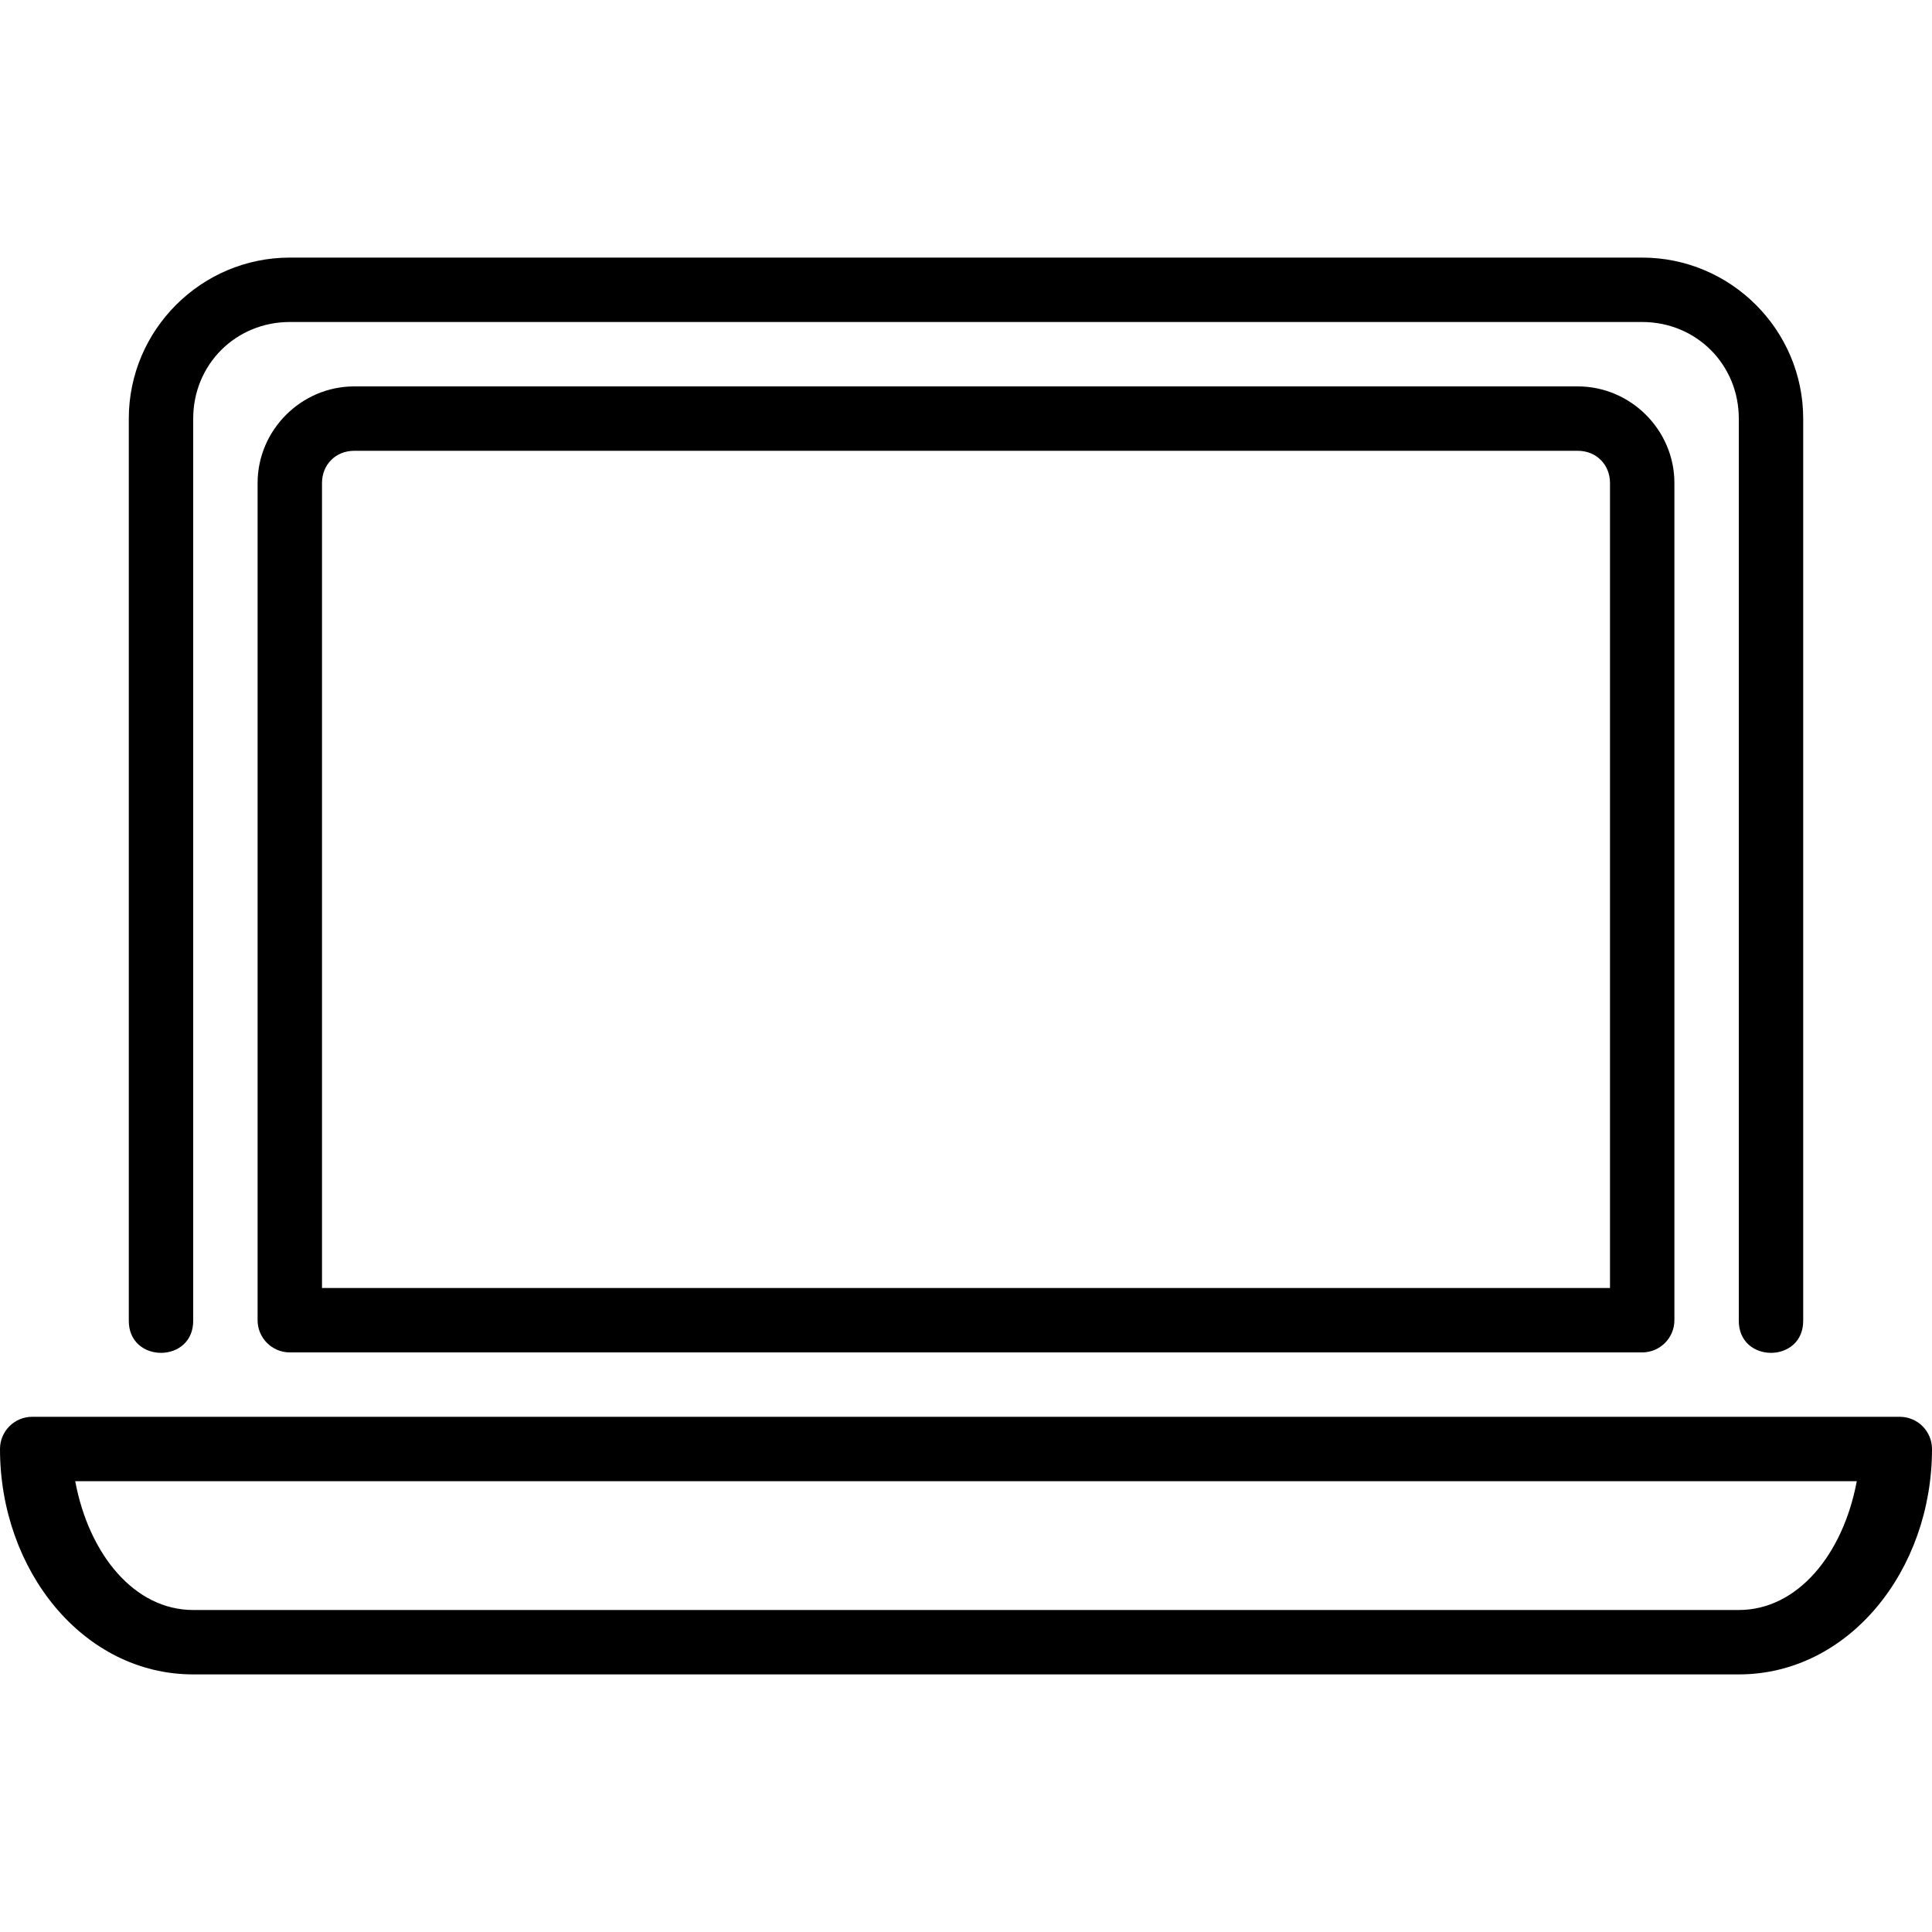
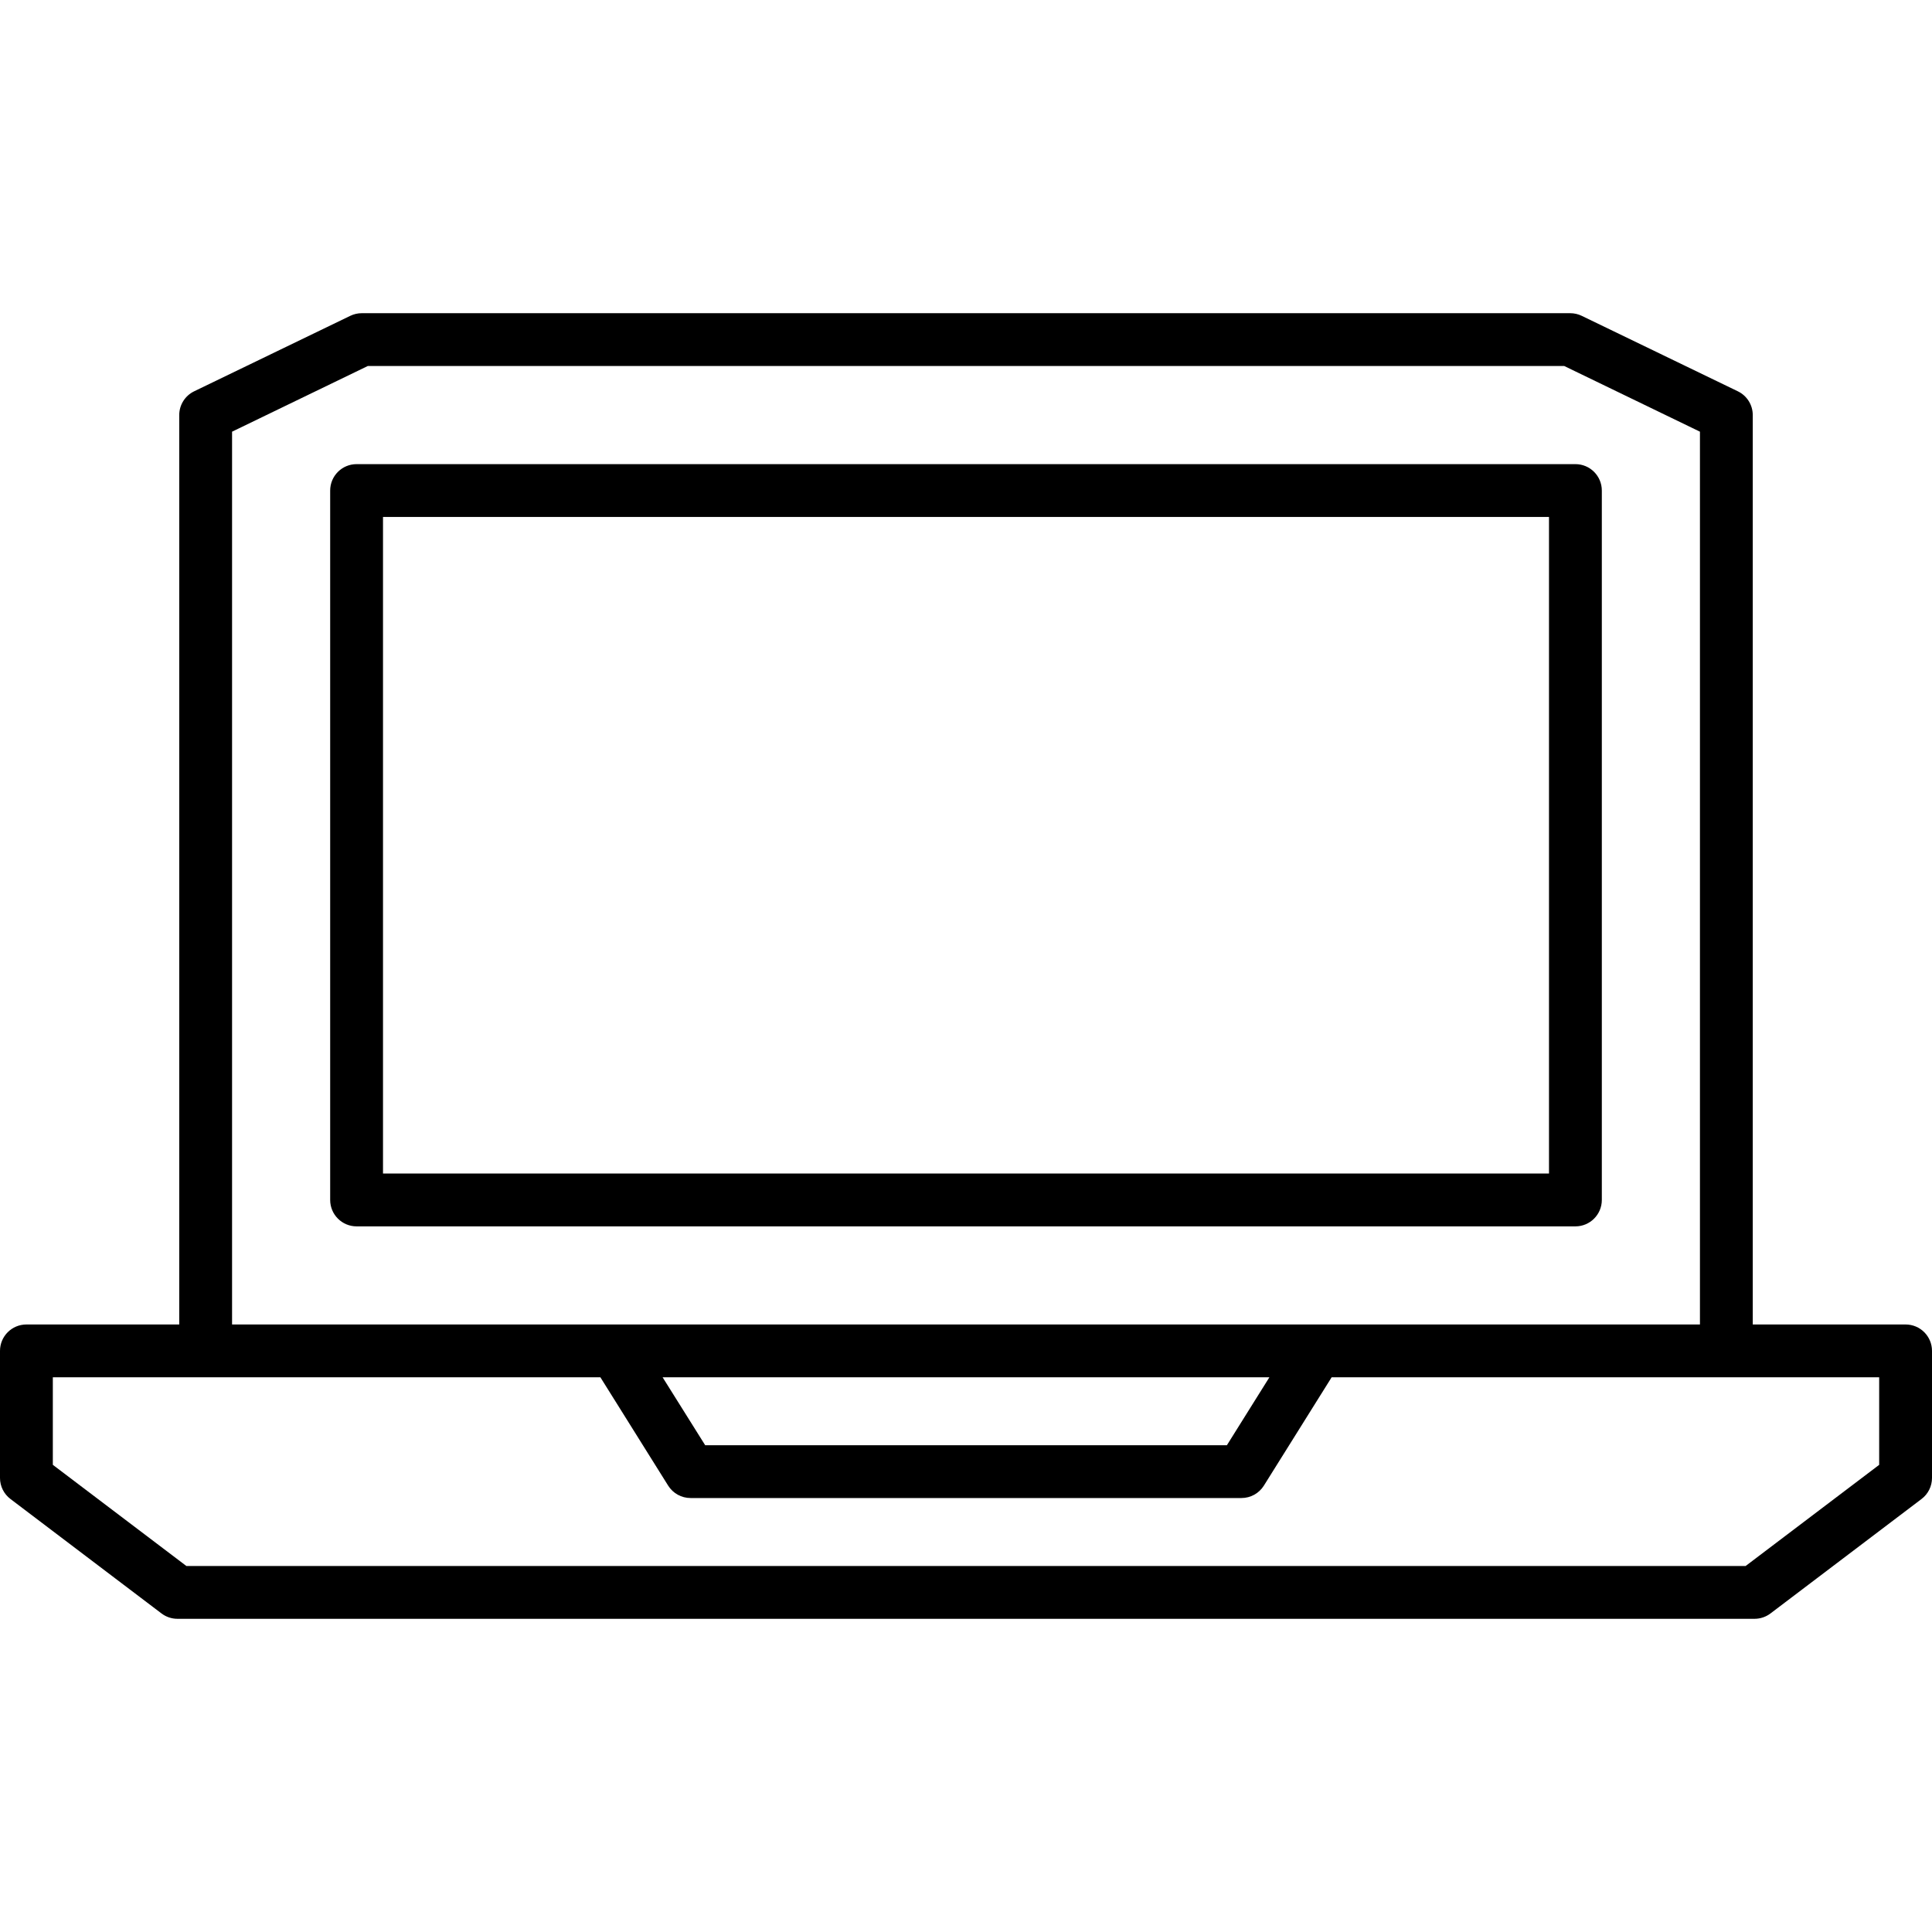
- <svg xmlns="http://www.w3.org/2000/svg" fill="#000000" width="800px" height="800px" viewBox="0 0 30 30">
-   <path d="M.5 22c-.276 0-.5.224-.5.5C0 24.386 1.293 26 3 26h24c1.707 0 3-1.614 3-3.5 0-.276-.224-.5-.5-.5zm.668 1h27.664c-.212 1.135-.918 2-1.832 2H3c-.914 0-1.62-.865-1.832-2zM5.5 6C4.678 6 4 6.678 4 7.5v13c0 .276.224.5.5.5h21c.276 0 .5-.224.5-.5v-13c0-.822-.678-1.5-1.5-1.5zm0 1h19c.286 0 .5.214.5.5V20H5V7.5c0-.286.214-.5.5-.5zm-1-3C3.124 4 2 5.124 2 6.5v14c-.01.676 1.01.676 1 0v-14C3 5.66 3.66 5 4.5 5h21c.84 0 1.5.66 1.5 1.5v14c-.01.676 1.01.676 1 0v-14C28 5.124 26.876 4 25.5 4z" />
+ <svg xmlns="http://www.w3.org/2000/svg" id="Layer_2" data-name="Layer 2" viewBox="0 0 128 128">
+   <path d="M126.25,87.75H116.125V27.5a1.75,1.75,0,0,0-.988-1.575l-10.343-5a1.747,1.747,0,0,0-.762-.175H23.968a1.747,1.747,0,0,0-.762.175l-10.343,5a1.75,1.75,0,0,0-.988,1.575V87.75H1.75A1.75,1.75,0,0,0,0,89.5v8.417a1.747,1.747,0,0,0,.693,1.395L10.7,106.895a1.748,1.748,0,0,0,1.057.355H116.242a1.748,1.748,0,0,0,1.057-.355l10.008-7.583A1.747,1.747,0,0,0,128,97.917V89.5A1.75,1.75,0,0,0,126.25,87.75ZM15.375,28.6l8.994-4.352h79.263l8.994,4.352V87.75H15.375ZM84.1,91.25l-2.815,4.5H46.72L43.9,91.25Zm40.4,5.8-8.846,6.7H12.346L3.5,97.048v-5.8H39.777l4.49,7.178a1.75,1.75,0,0,0,1.484.822h36.5a1.75,1.75,0,0,0,1.484-.822l4.49-7.178H124.5Z" />
+   <path d="M106.125,79.5v-47a1.75,1.75,0,0,0-1.75-1.75H23.625a1.75,1.75,0,0,0-1.75,1.75v47a1.75,1.75,0,0,0,1.75,1.75h80.75A1.75,1.75,0,0,0,106.125,79.5Zm-3.5-1.75H25.375V34.25h77.25Z" />
</svg>
